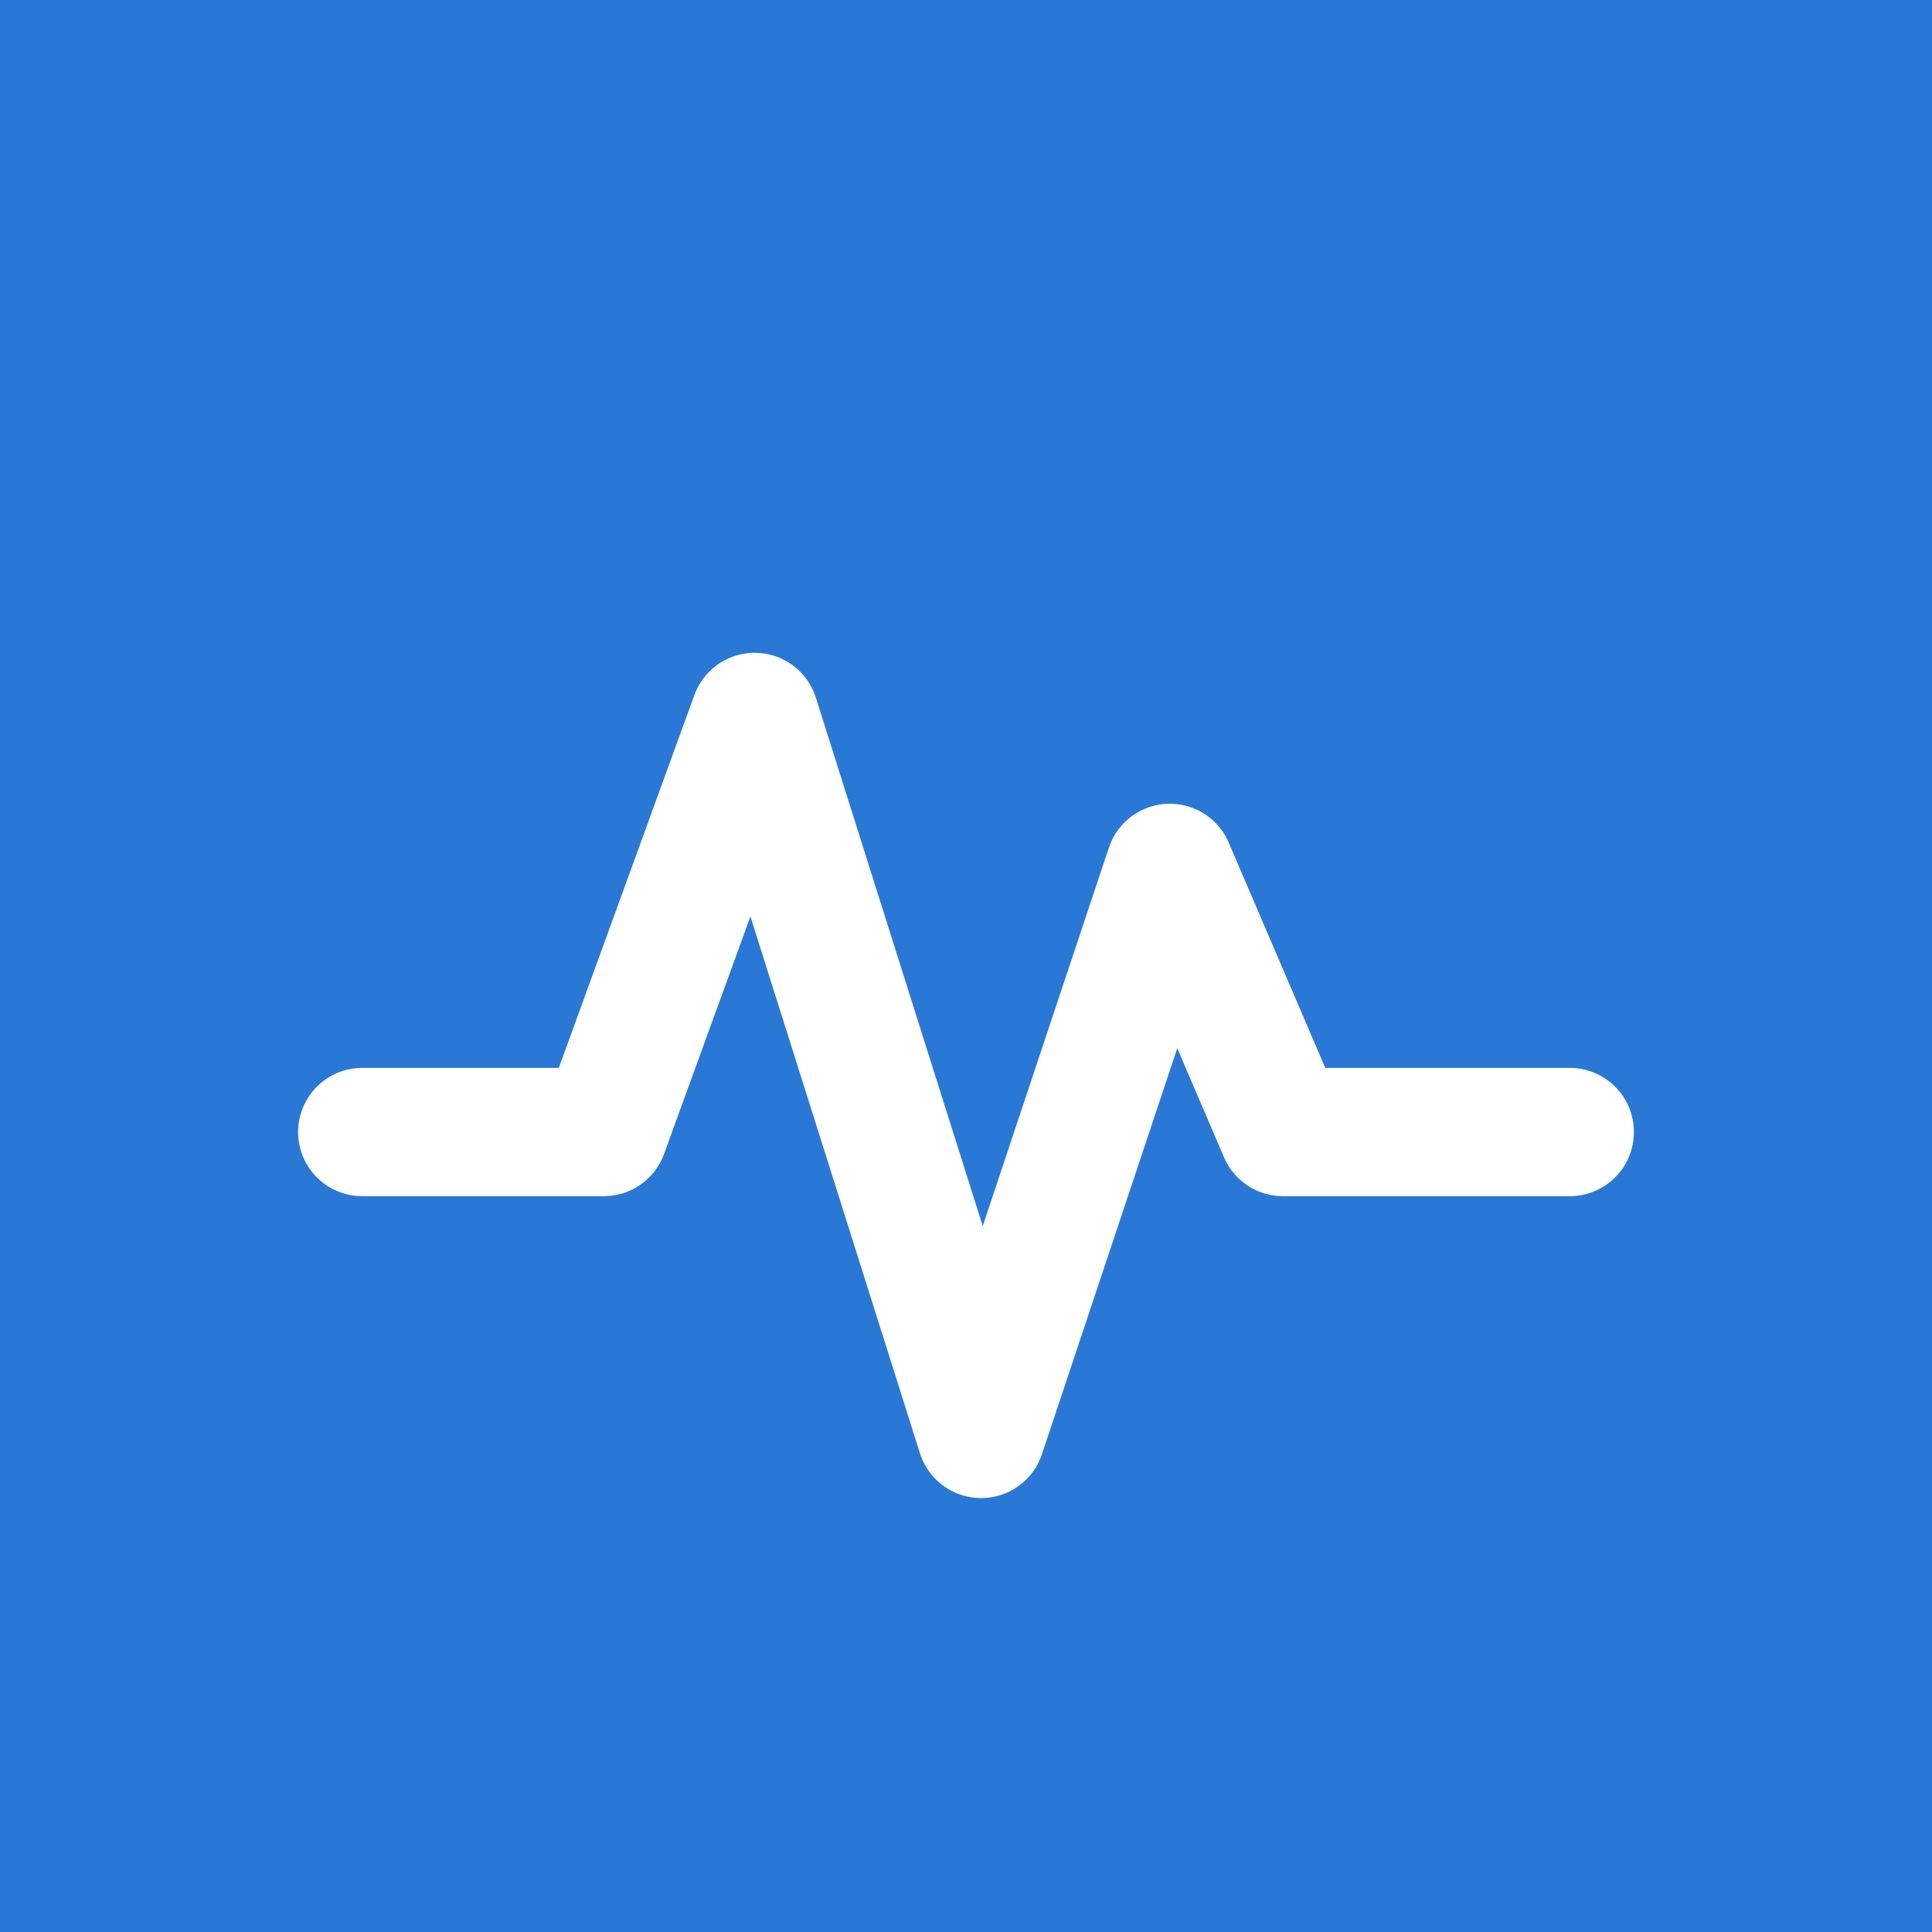
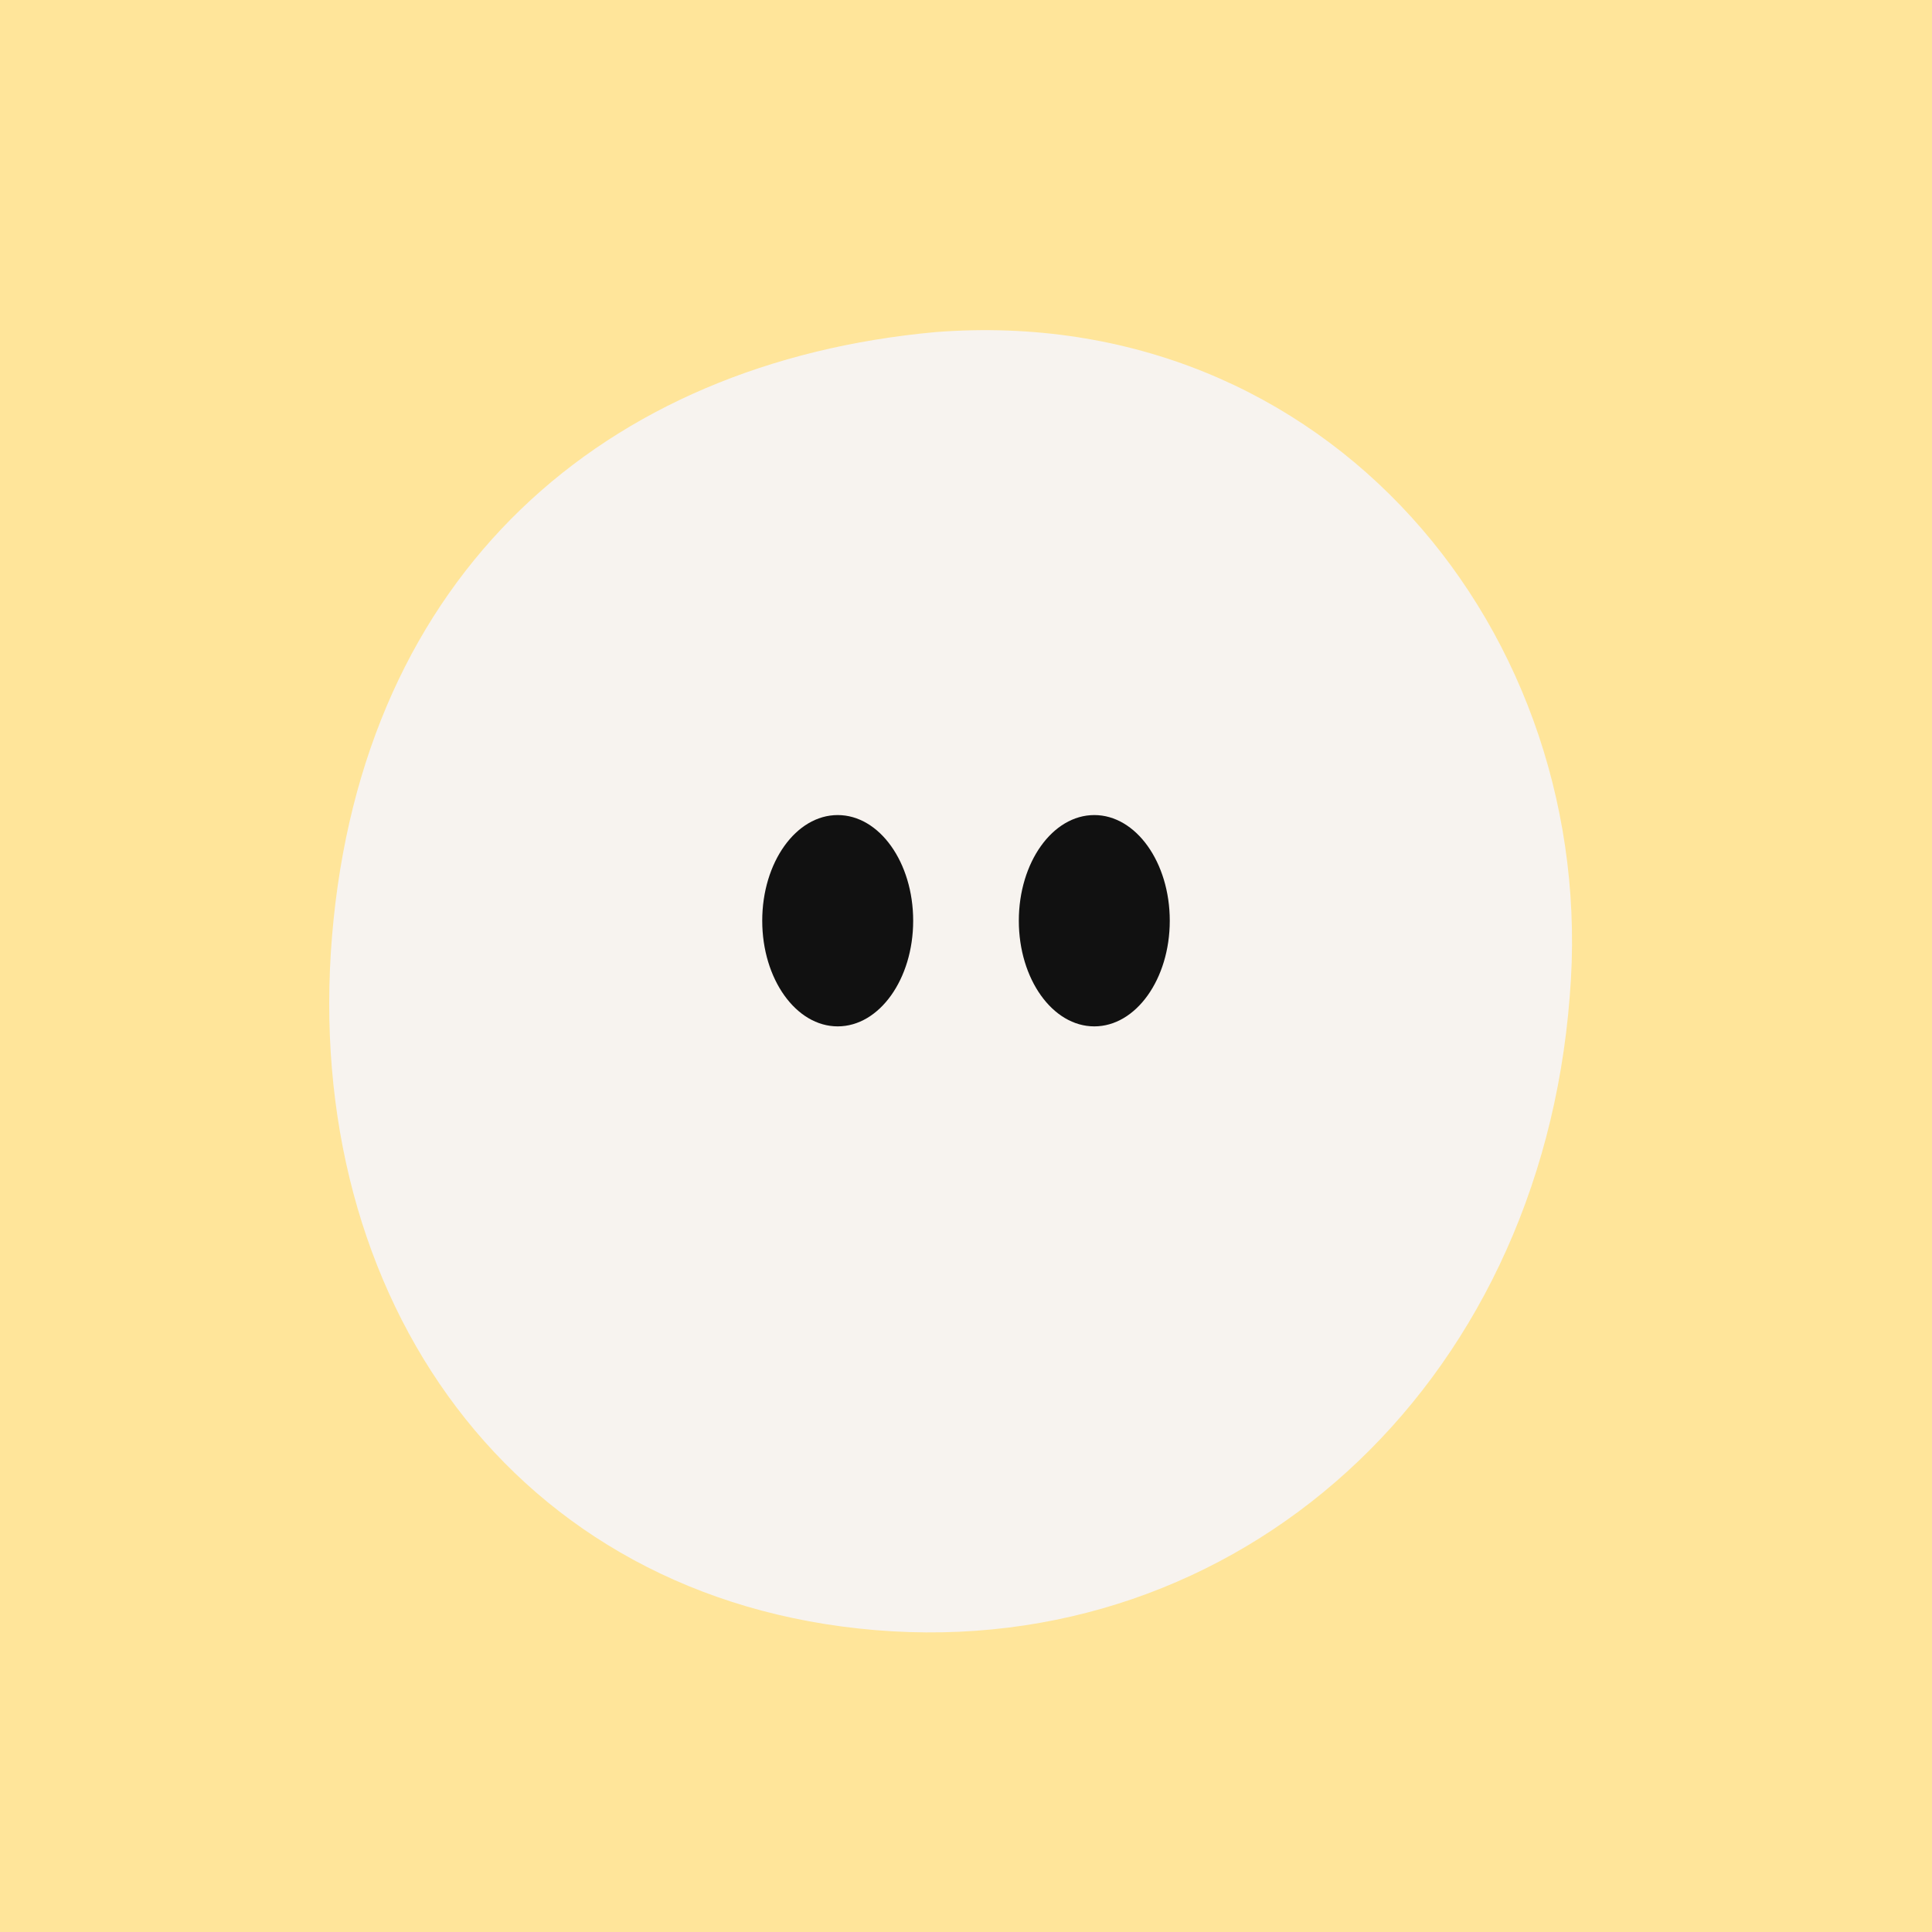
<svg xmlns="http://www.w3.org/2000/svg" viewBox="0 0 512 512">
-   <rect width="512" height="512" rx="0" fill="#2a78d6" />
-   <g fill="none" stroke="#fff" stroke-width="34" stroke-linecap="round" stroke-linejoin="round">
-     <path d="M96 300h64l40-110 60 190 50-150 30 70h76" />
-   </g>
+   <rect width="512" height="512" fill="#ffe59a" />
+   <path transform="translate(56 64) scale(4)" d="M48 6c26-2 44 20 42 44-2 26-22 44-46 42C20 90 6 70 8 46 10 22 26 8 48 6z" fill="#f7f3ef" />
+   <ellipse cx="222" cy="244" rx="20" ry="28" fill="#111" />
+   <ellipse cx="290" cy="244" rx="20" ry="28" fill="#111" />
</svg>
